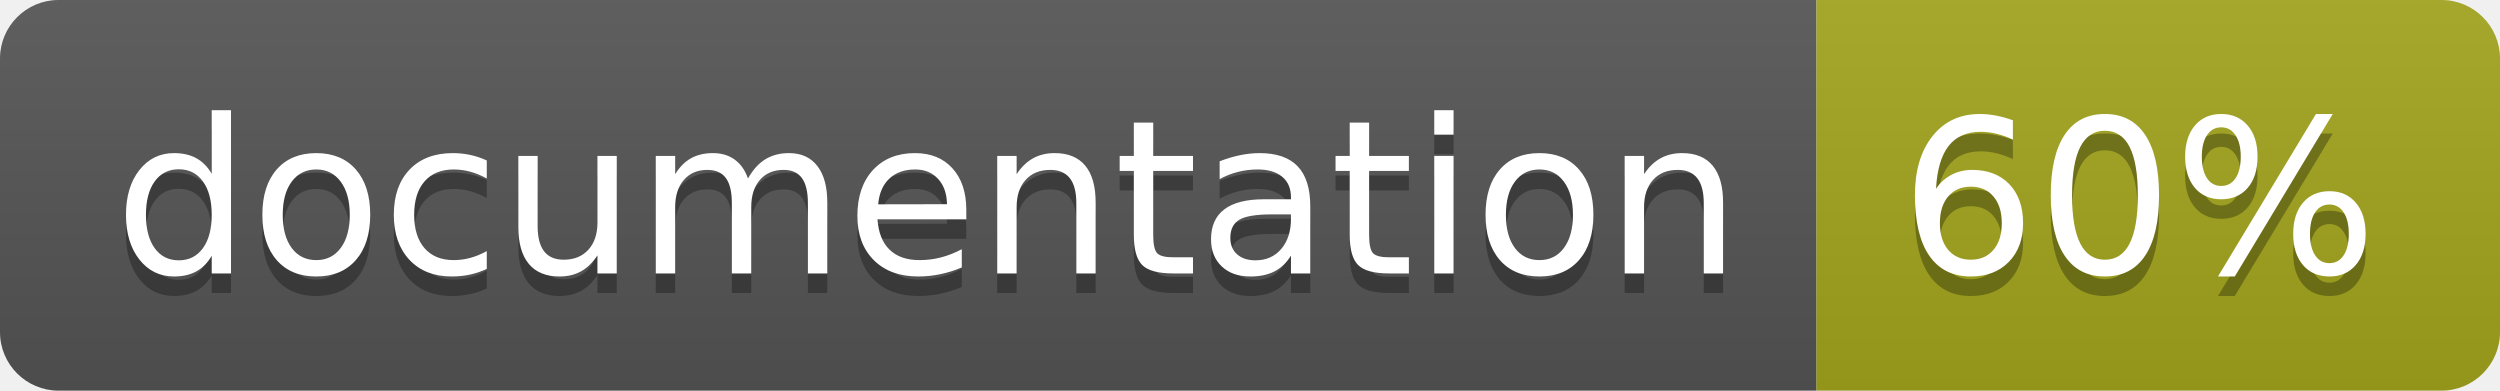
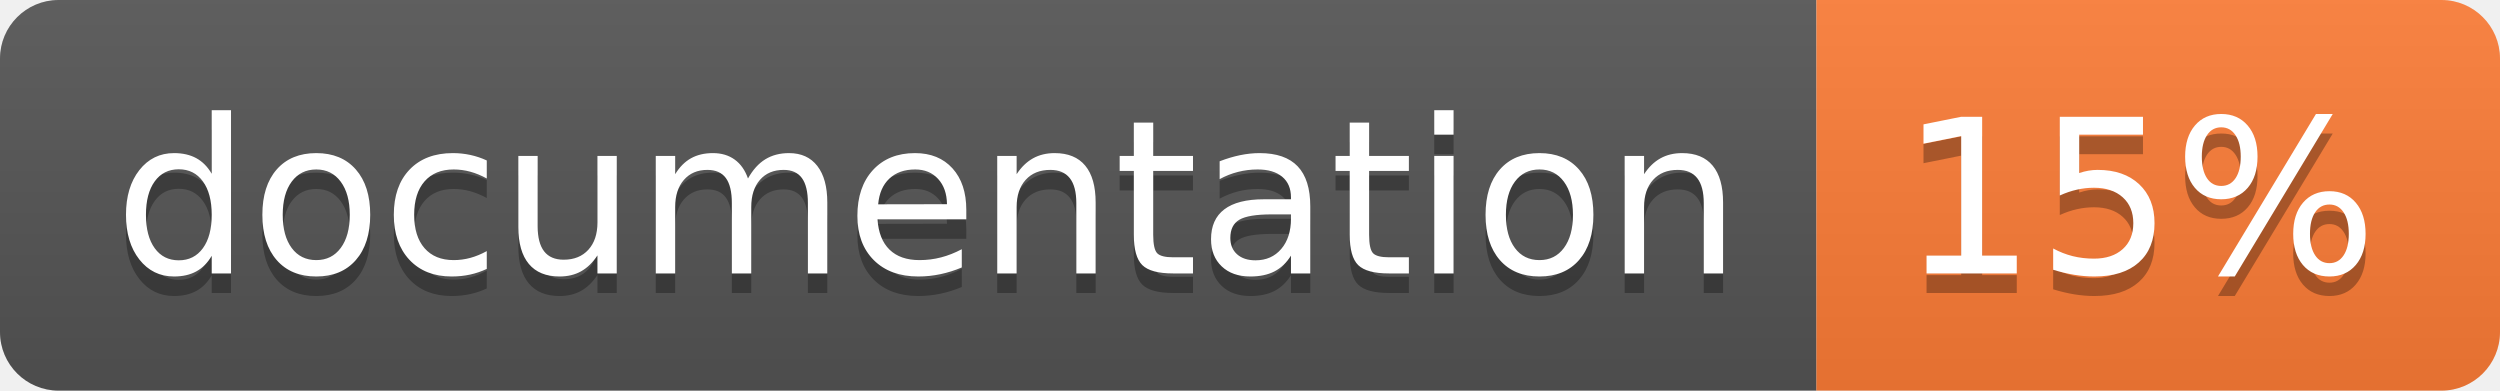
<svg xmlns="http://www.w3.org/2000/svg" width="128" height="20">
  <linearGradient id="b" x2="0" y2="100%">
    <stop offset="0" stop-color="#bbb" stop-opacity=".1" />
    <stop offset="1" stop-opacity=".1" />
  </linearGradient>
  <clipPath id="a">
    <rect width="128" height="20" rx="3" fill="#fff" />
  </clipPath>
  <g clip-path="url(#a)">
    <path fill="#555" d="M0 0h93v20H0z" />
-     <path fill="#a4a61d" d="M93 0h35v20H93z" />
+     <path fill="#fe7d37" d="M93 0h35v20H93z" />
    <path fill="url(#b)" d="M0 0h128v20H0z" />
  </g>
  <g fill="#fff" text-anchor="middle" font-family="DejaVu Sans,Verdana,Geneva,sans-serif" font-size="110">
    <text x="475" y="150" fill="#010101" fill-opacity=".3" transform="scale(.1)" textLength="830">
      documentation
    </text>
    <text x="475" y="140" transform="scale(.1)" textLength="830">
      documentation
    </text>
    <text x="1095" y="150" fill="#010101" fill-opacity=".3" transform="scale(.1)" textLength="250">
-       60%
+       15%
    </text>
    <text x="1095" y="140" transform="scale(.1)" textLength="250">
-       60%
+       15%
    </text>
  </g>
</svg>
